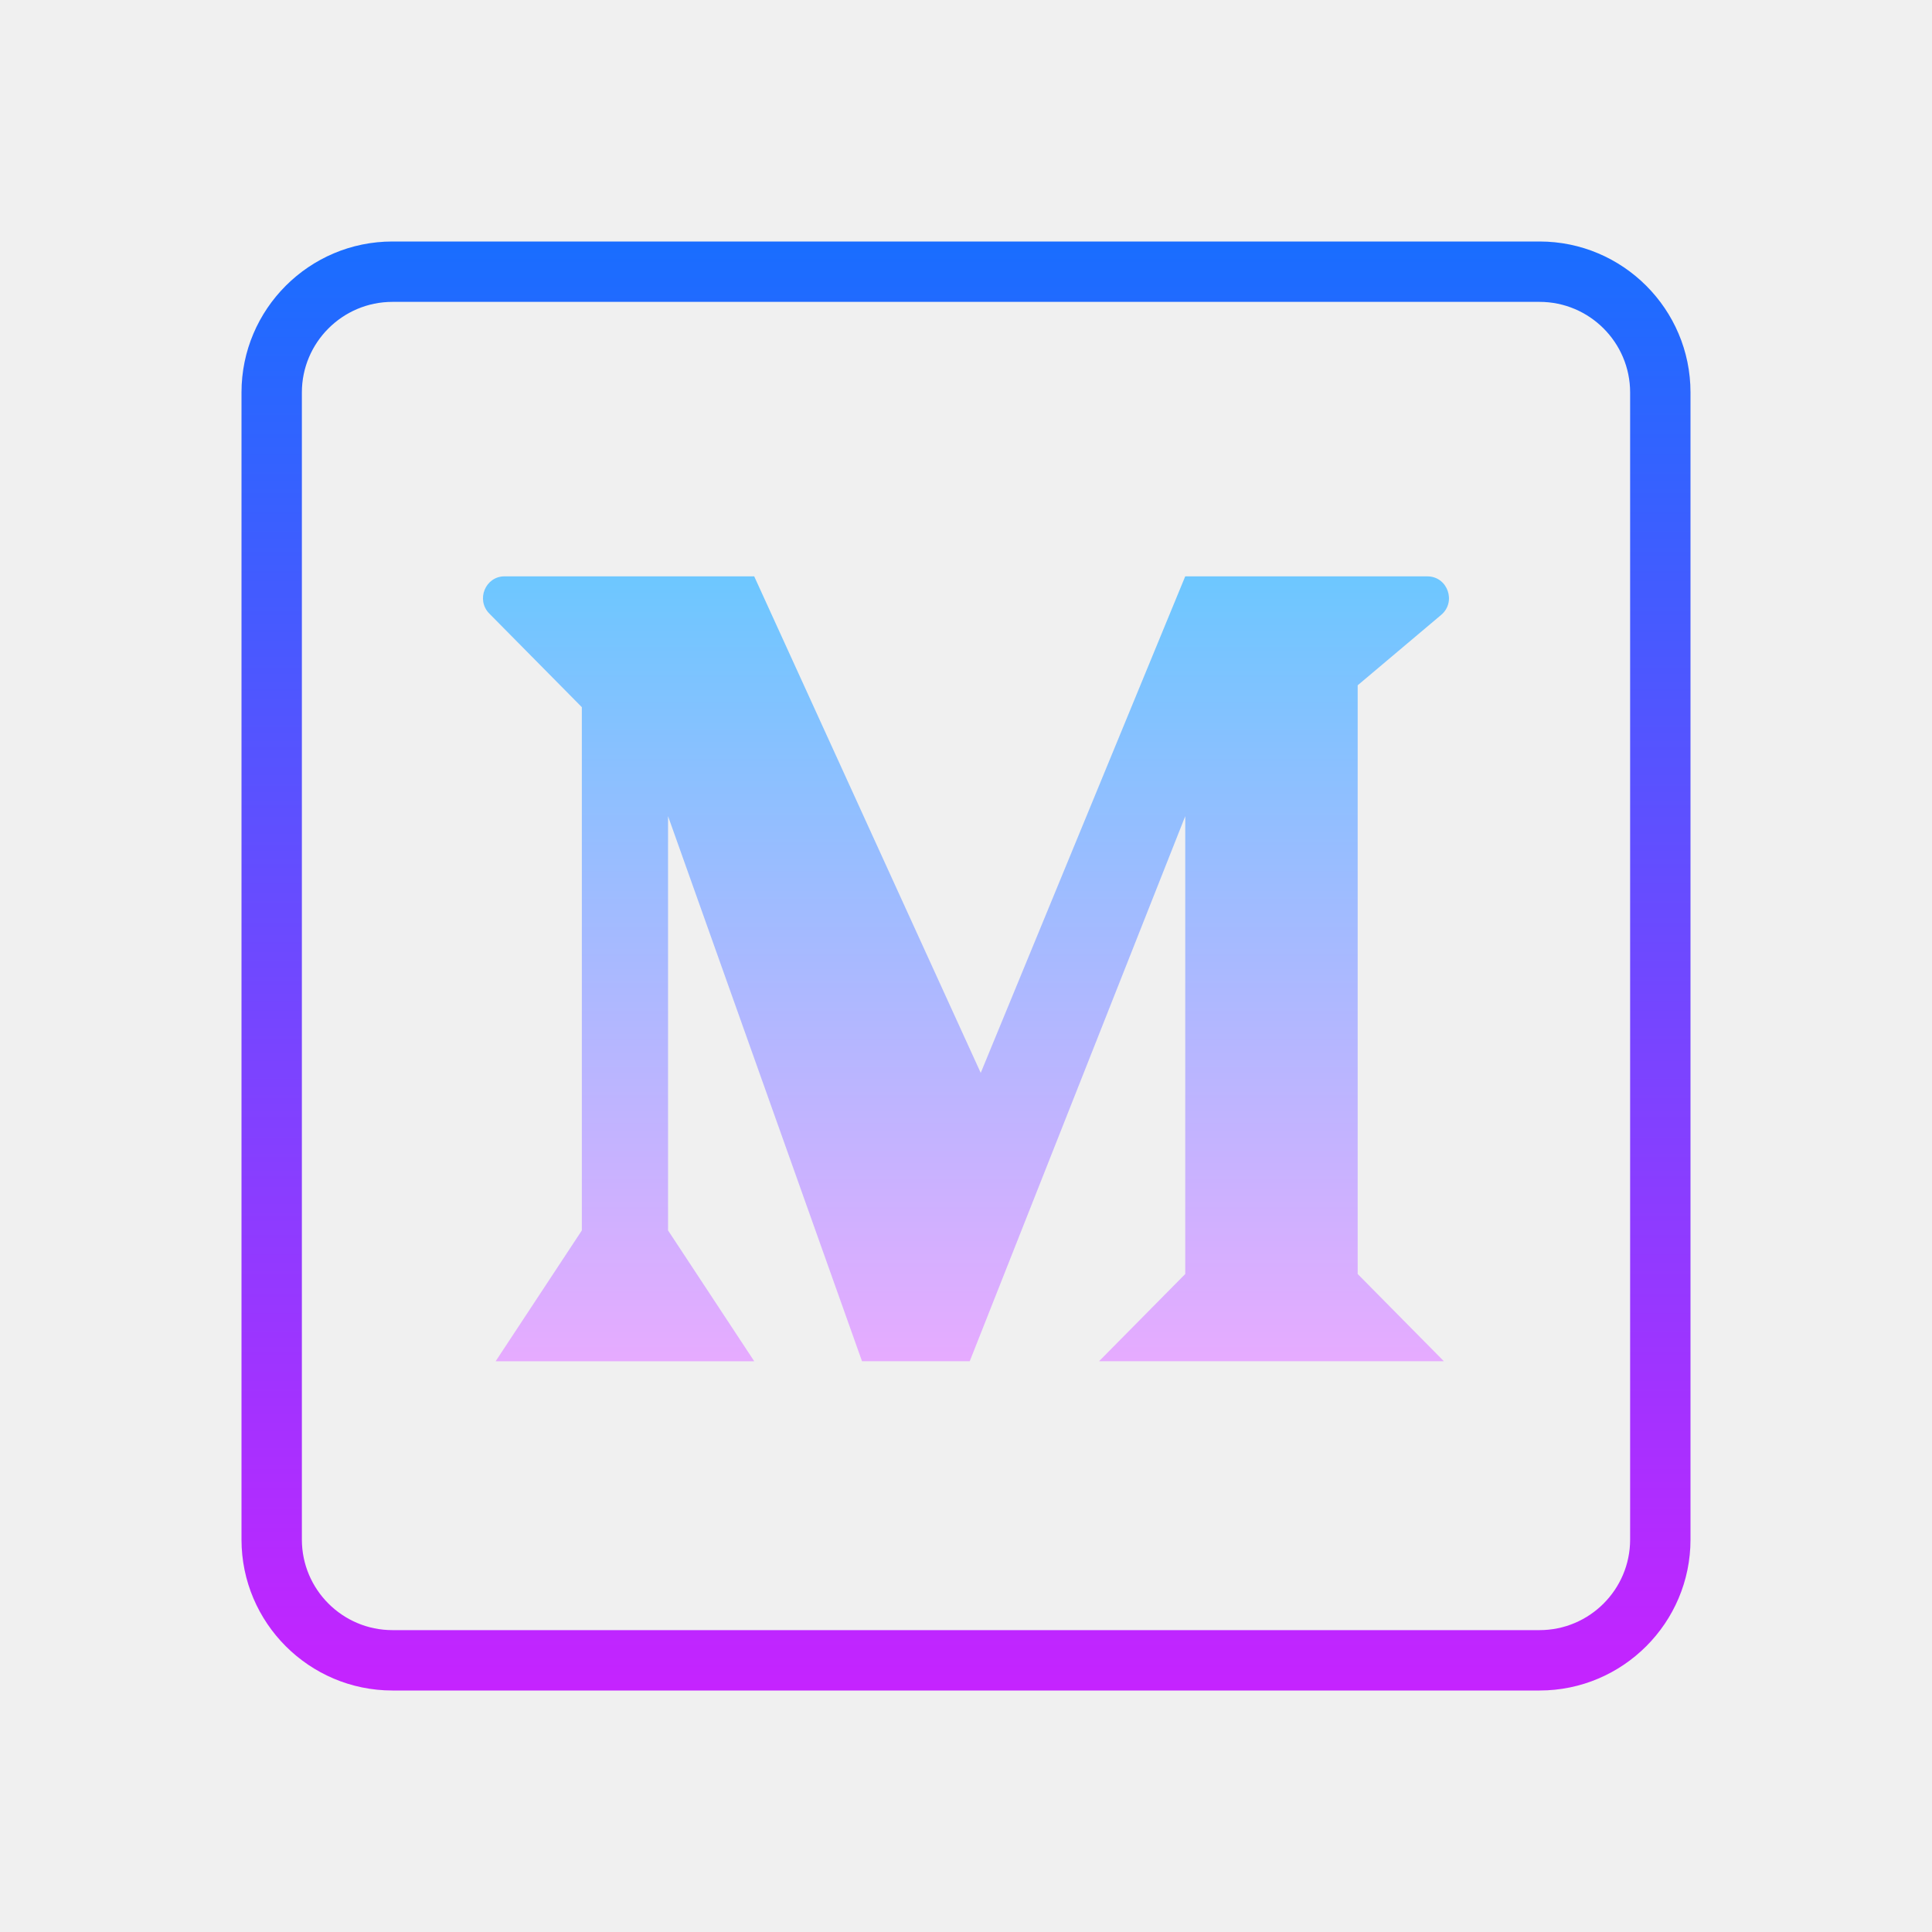
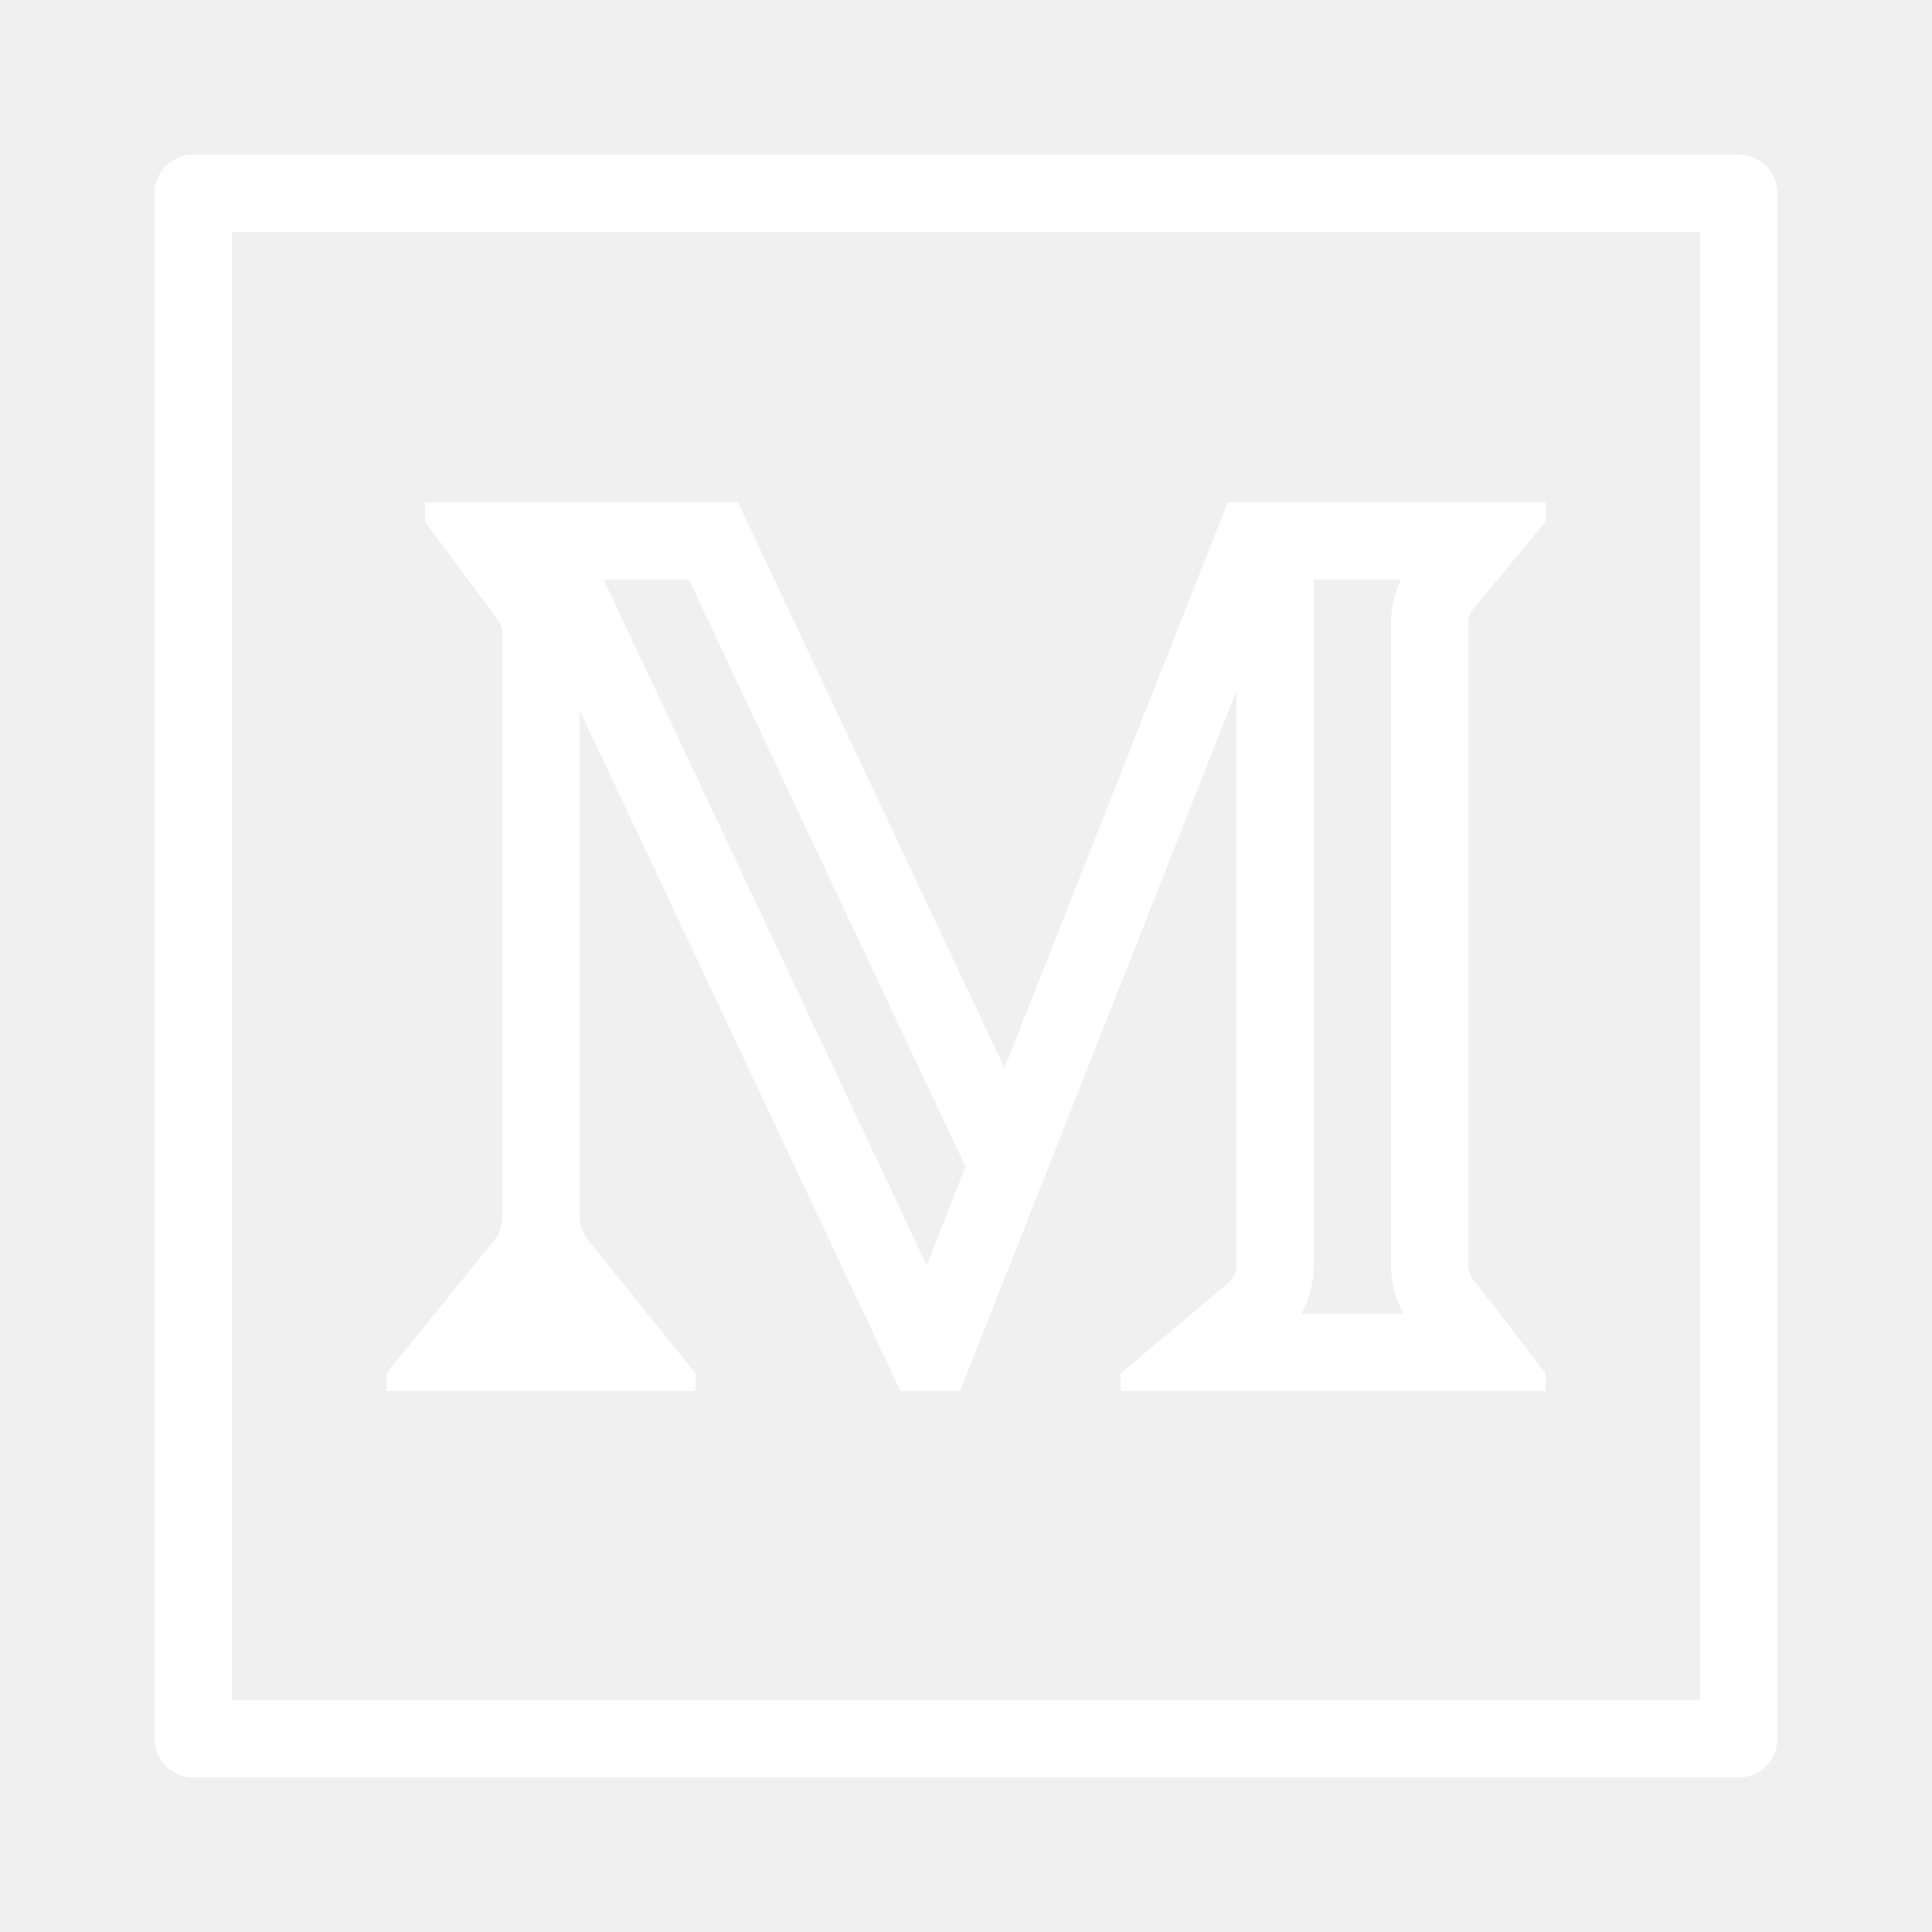
- <svg xmlns="http://www.w3.org/2000/svg" viewBox="0 0 64 64" width="96px" height="96px">
-   <linearGradient id="8hD4rQAUvDlnOcrtKRMHva" x1="32" x2="32" y1="542.25" y2="590.76" gradientTransform="translate(0 -534)" gradientUnits="userSpaceOnUse">
-     <stop offset="0" stop-color="#1a6dff" />
-     <stop offset="1" stop-color="#c822ff" />
-   </linearGradient>
-   <path fill="url(#8hD4rQAUvDlnOcrtKRMHva)" d="M51,56H13c-2.757,0-5-2.243-5-5V13c0-2.757,2.243-5,5-5h38c2.757,0,5,2.243,5,5v38 C56,53.757,53.757,56,51,56z M13,10c-1.654,0-3,1.346-3,3v38c0,1.654,1.346,3,3,3h38c1.654,0,3-1.346,3-3V13c0-1.654-1.346-3-3-3H13 z" />
-   <linearGradient id="8hD4rQAUvDlnOcrtKRMHvb" x1="32" x2="32" y1="19.092" y2="45.092" gradientUnits="userSpaceOnUse">
-     <stop offset="0" stop-color="#6dc7ff" />
-     <stop offset="1" stop-color="#e6abff" />
-   </linearGradient>
-   <path fill="url(#8hD4rQAUvDlnOcrtKRMHvb)" d="M44.973,22.703l2.768-2.334c0.513-0.433,0.211-1.276-0.457-1.276h-8.022l-6.774,16.448 l-7.504-16.449h-5.71h-2.56c-0.636,0-0.954,0.778-0.505,1.233l3.065,3.101v2.166V40.76l-2.855,4.333h8.566l-2.855-4.334V27.036 l6.425,18.056h3.569l7.139-18.056v15.167l-2.855,2.889H47.83l-2.855-2.889v-19.5H44.973z" />
+ <svg xmlns="http://www.w3.org/2000/svg" fill="#ffffff" viewBox="0 0 50 50" width="100px" height="100px">
+   <path d="M 5 4 A 1 1 0 0 0 4 5 L 4 45 A 1 1 0 0 0 5 46 L 45 46 A 1 1 0 0 0 46 45 L 46 5 A 1 1 0 0 0 45 4 L 5 4 z M 6 6 L 44 6 L 44 44 L 6 44 L 6 6 z M 11 13 L 11 13.5 L 12.857 16 C 12.949 16.109 13 16.247 13 16.389 L 13 31.5 C 13 31.721 12.923 31.935 12.783 32.107 L 10 35.547 L 10 36 L 18 36 L 18 35.547 L 15.215 32.088 C 15.076 31.917 15 31.701 15 31.482 L 15 18.375 L 23.305 36 L 24.848 36 L 24.854 35.98 L 32 17.879 L 32 32.75 C 32 32.91 31.935 33.064 31.82 33.178 L 29 35.547 L 29 36 L 40 36 L 40 35.547 L 38.18 33.178 C 38.065 33.064 38 32.91 38 32.75 L 38 16.125 C 38 15.965 38.065 15.811 38.18 15.697 L 40 13.5 L 40 13 L 31.775 13 L 25.996 27.643 L 19.098 13 L 11 13 z M 15.621 15 L 17.828 15 L 24.988 30.195 L 23.982 32.744 L 23.98 32.744 L 15.621 15 z M 34 15 L 36.258 15 C 36.091 15.348 36 15.735 36 16.125 L 36 32.75 C 36 33.188 36.113 33.619 36.322 34 L 33.678 34 C 33.887 33.619 34 33.188 34 32.75 L 34 17.879 L 34 15 z" />
</svg>
